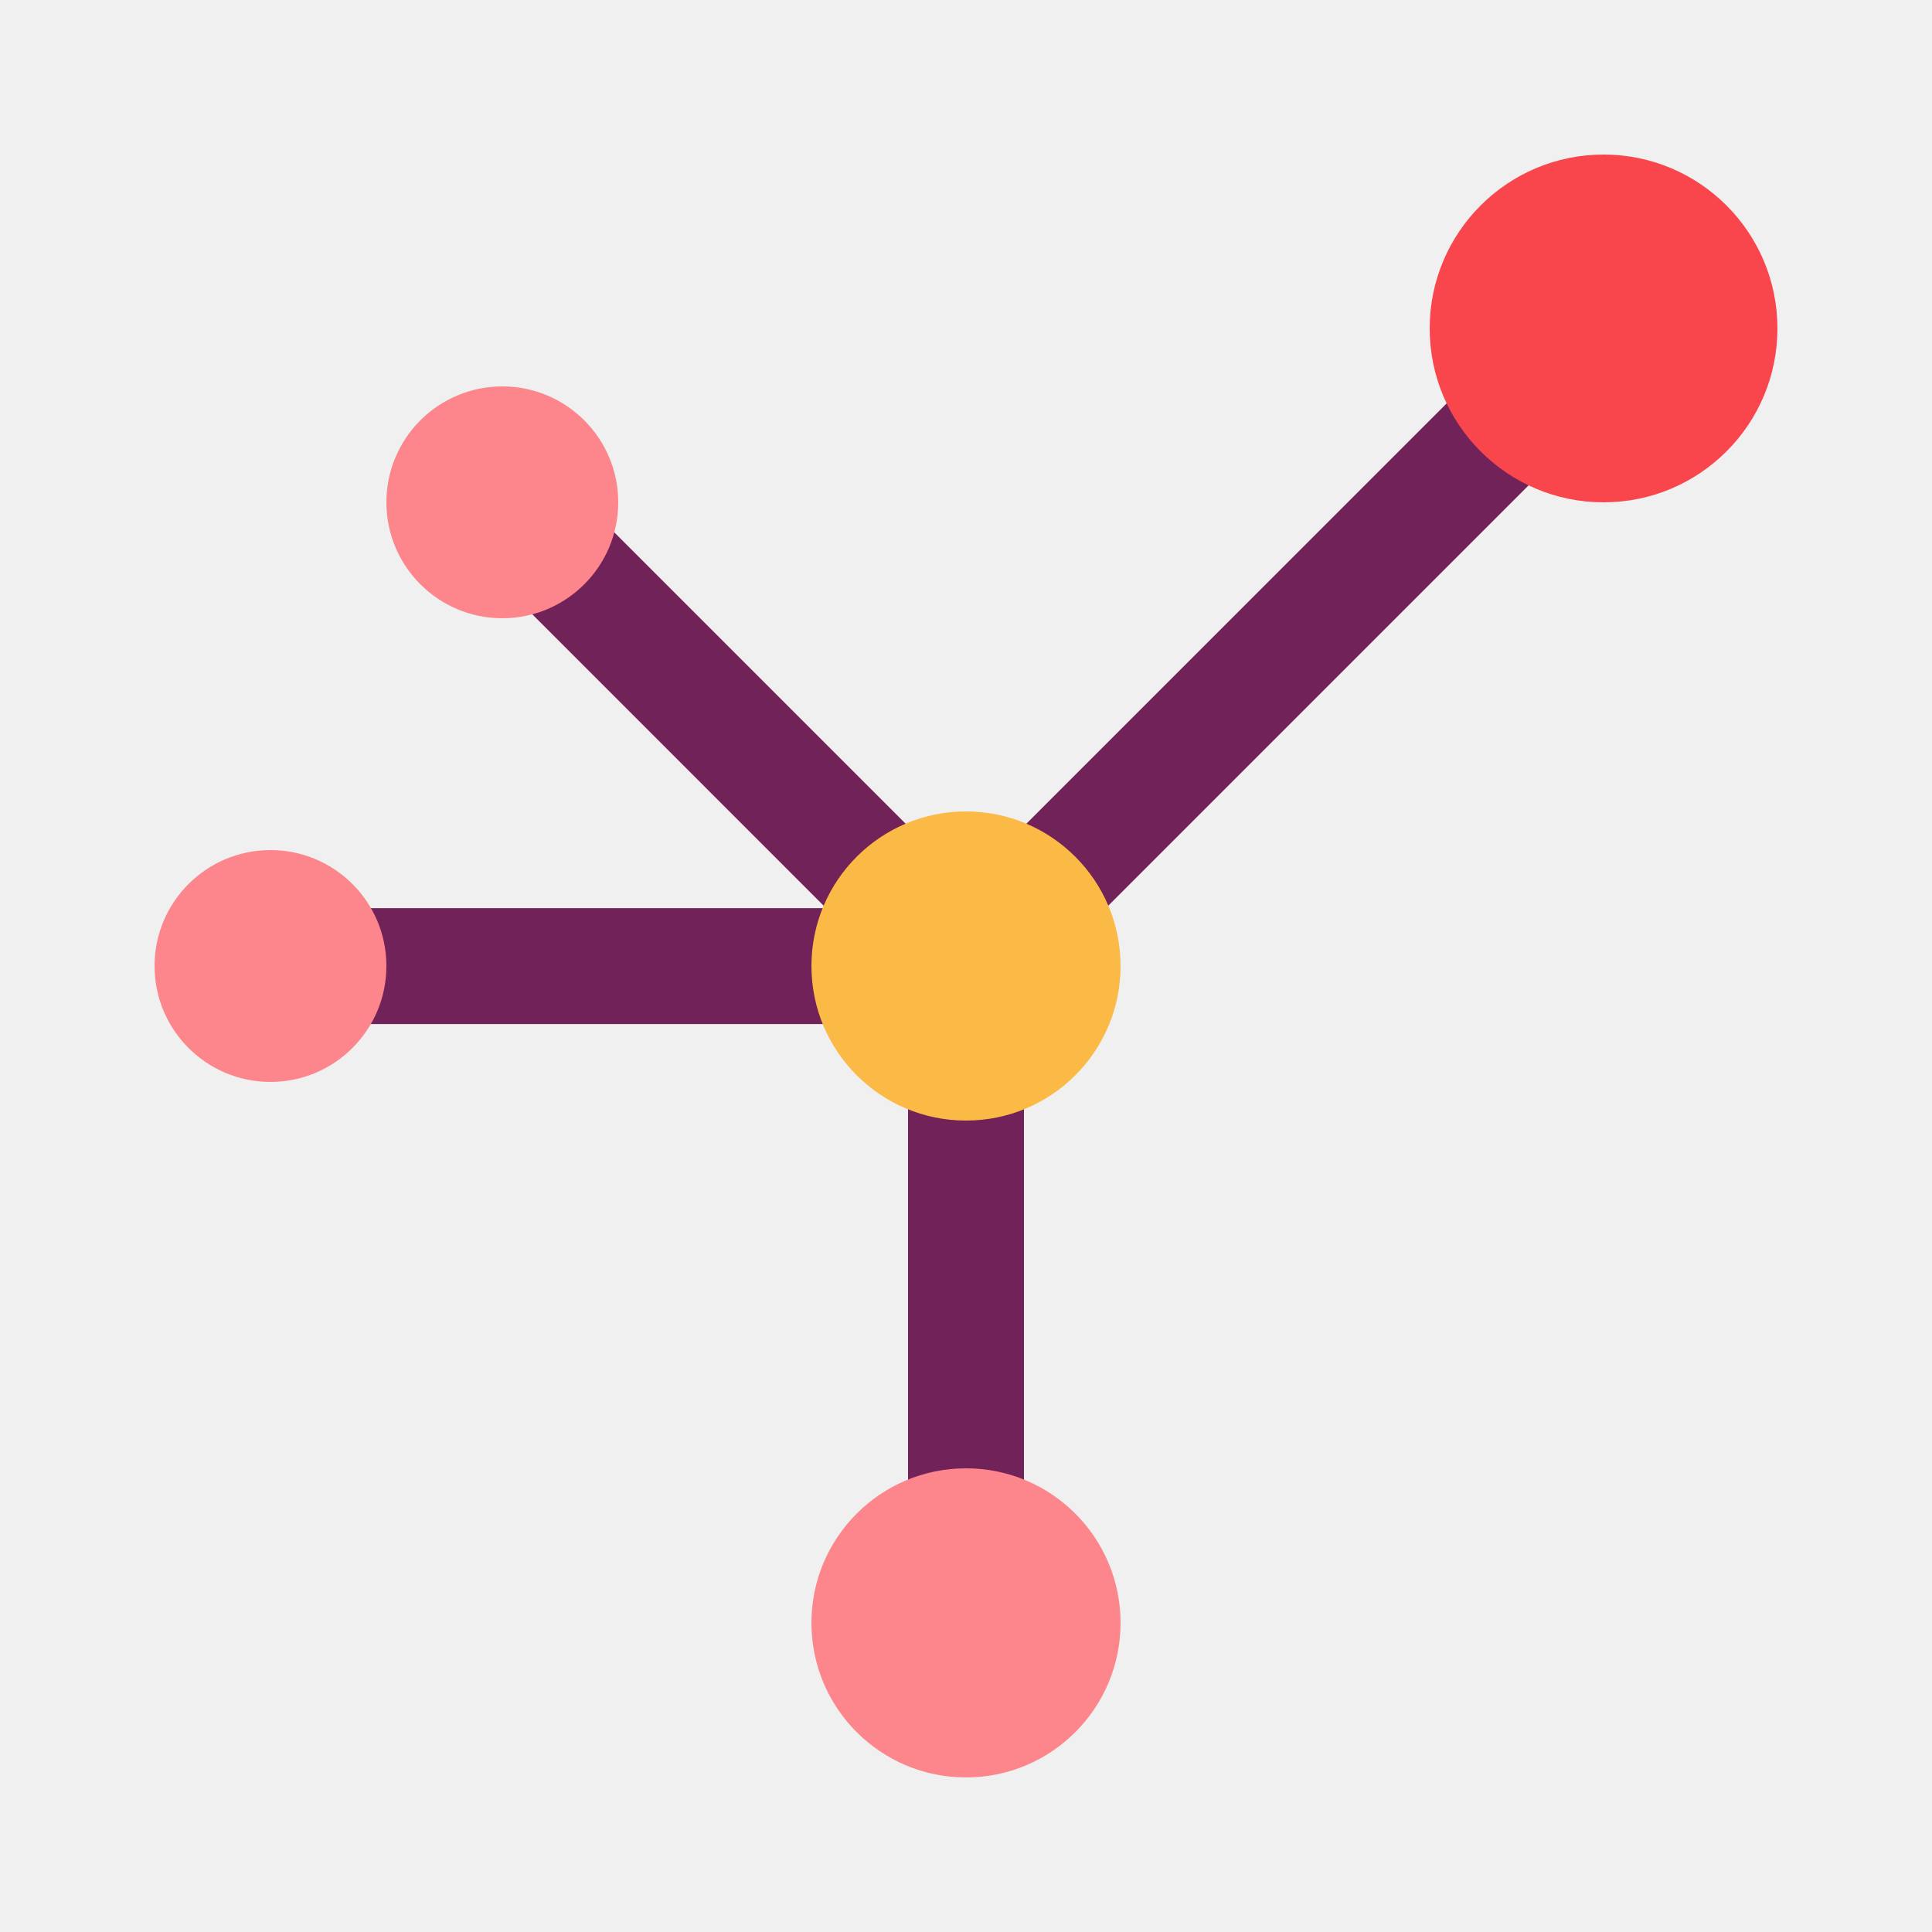
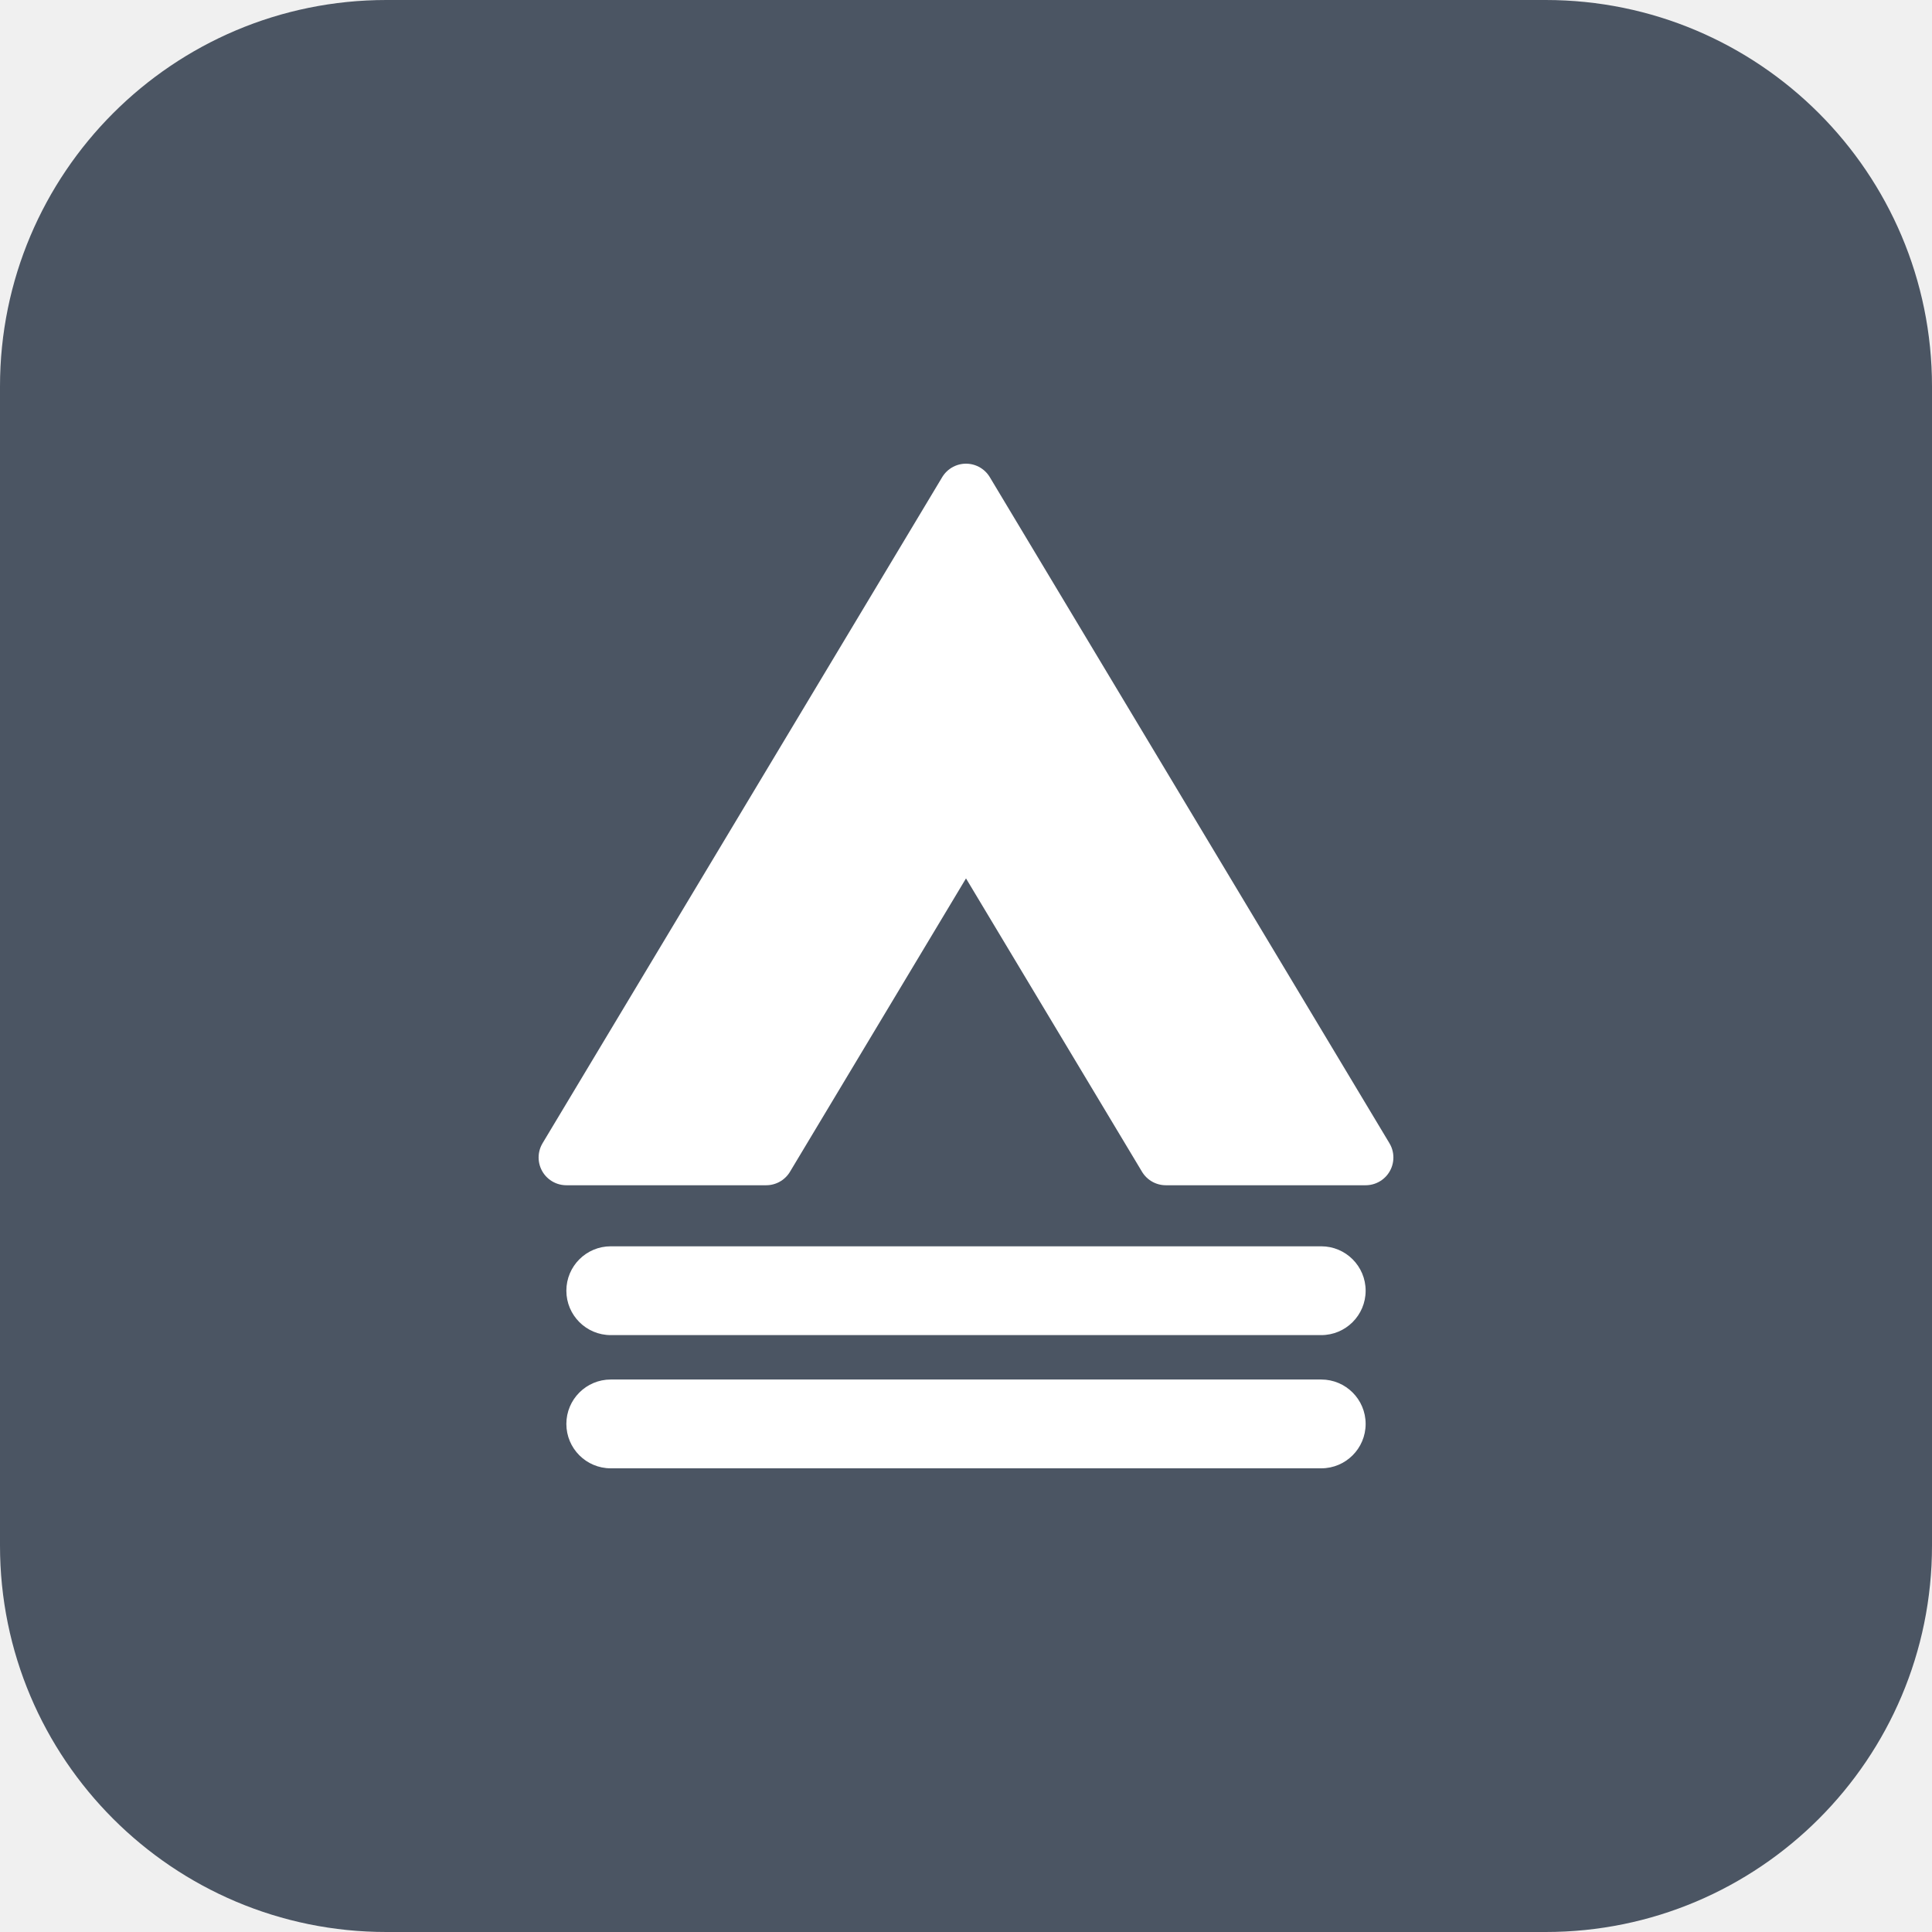
<svg xmlns="http://www.w3.org/2000/svg" width="50" height="50" viewBox="0 0 50 50">
-   <path fill-rule="evenodd" clip-rule="evenodd" d="m26.5 25.621 17.56-17.56-2.12-2.122L25 22.88 14.06 11.94l-2.12 2.122 9.439 9.44H7v3h16.5V42h3V25.62Z" fill="#712258" />
-   <path d="M46 8.5a4.5 4.5 0 1 1-9 0 4.5 4.5 0 0 1 9 0Z" fill="#F9464C" />
-   <path d="M10 13a3 3 0 1 1 6 0 3 3 0 0 1-6 0ZM4 25a3 3 0 1 1 6 0 3 3 0 0 1-6 0Z" fill="#FC868B" />
-   <path d="M29 25a4 4 0 1 1-8 0 4 4 0 0 1 8 0Z" fill="#FBB945" />
-   <path d="M29 42a4 4 0 1 1-8 0 4 4 0 0 1 8 0Z" fill="#FC868B" />
+   <rect width="50" height="50" rx="10" fill="#4B5563" />
+   <g transform="translate(25 25) scale(0.57459) translate(-32 -33.375)">
+     <path d="M32 12 L50 42 H41 L32 27 L23 42 H14 Z" fill="#FFFFFF" stroke="#FFFFFF" stroke-width="2.5" stroke-linejoin="round" />
+     <rect x="14" y="46" width="36" height="4" rx="2" fill="#FFFFFF" />
+     <rect x="14" y="52" width="36" height="4" rx="2" fill="#FFFFFF" />
+   </g>
</svg>
